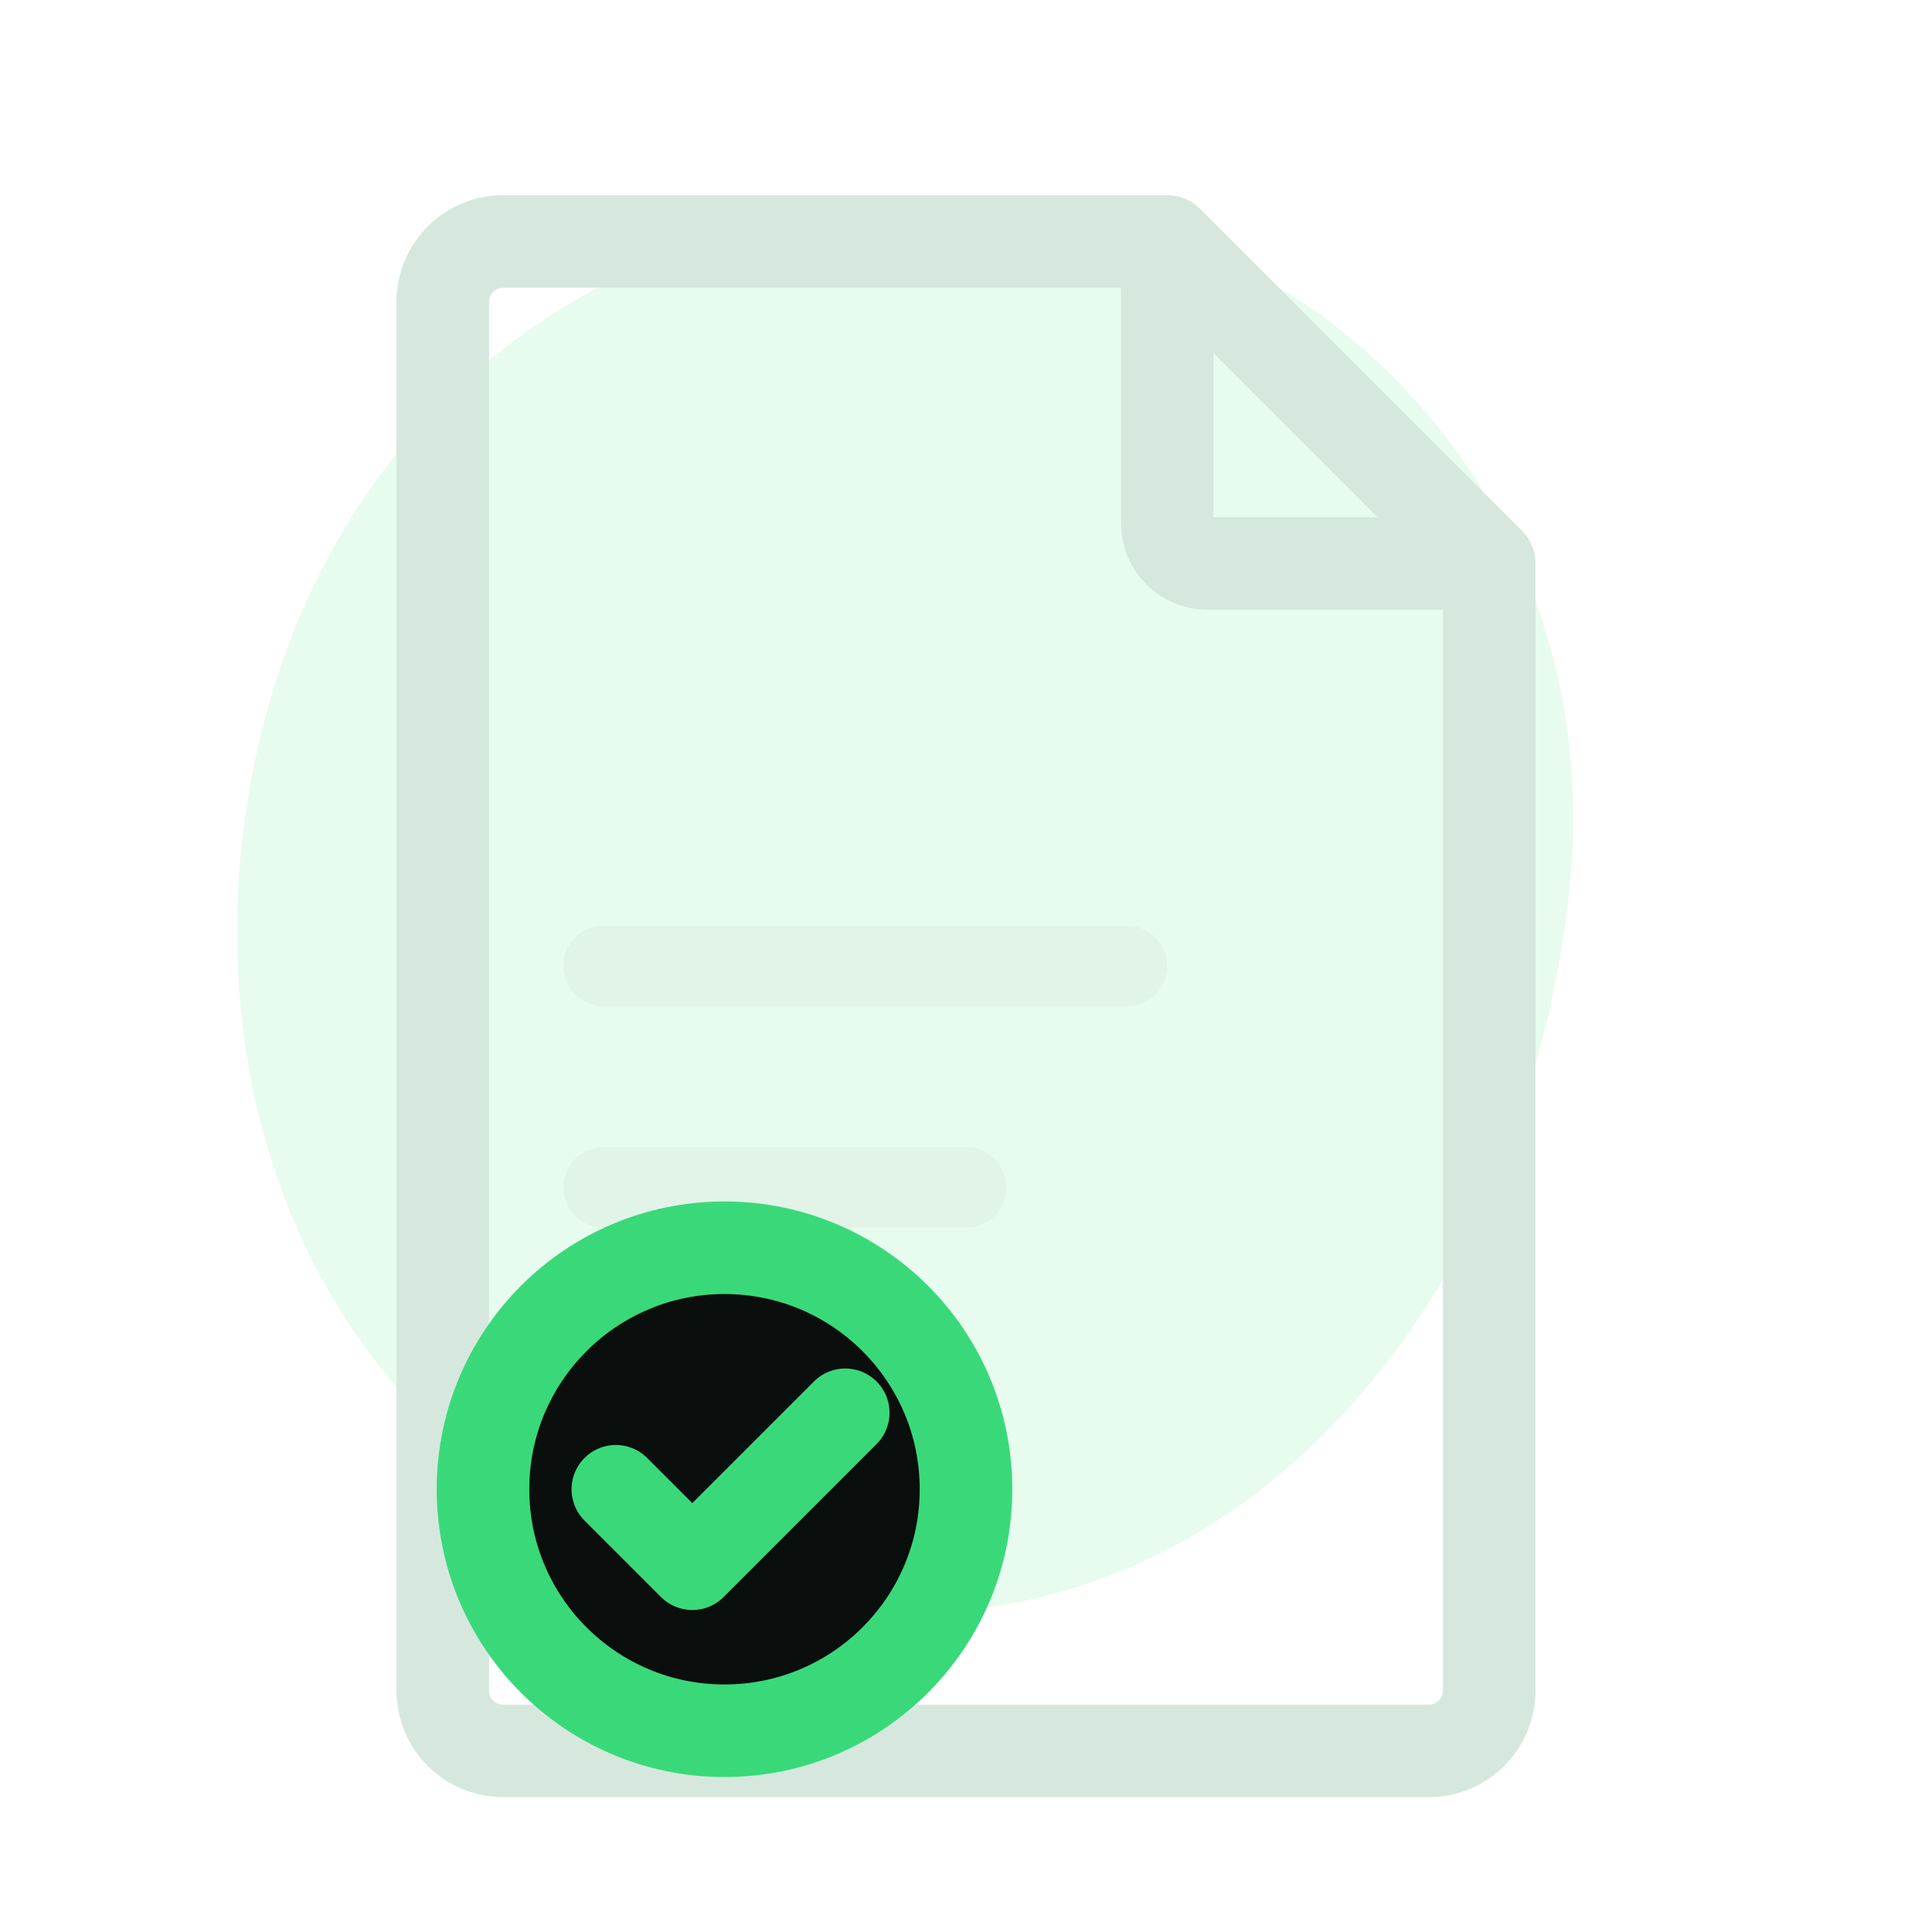
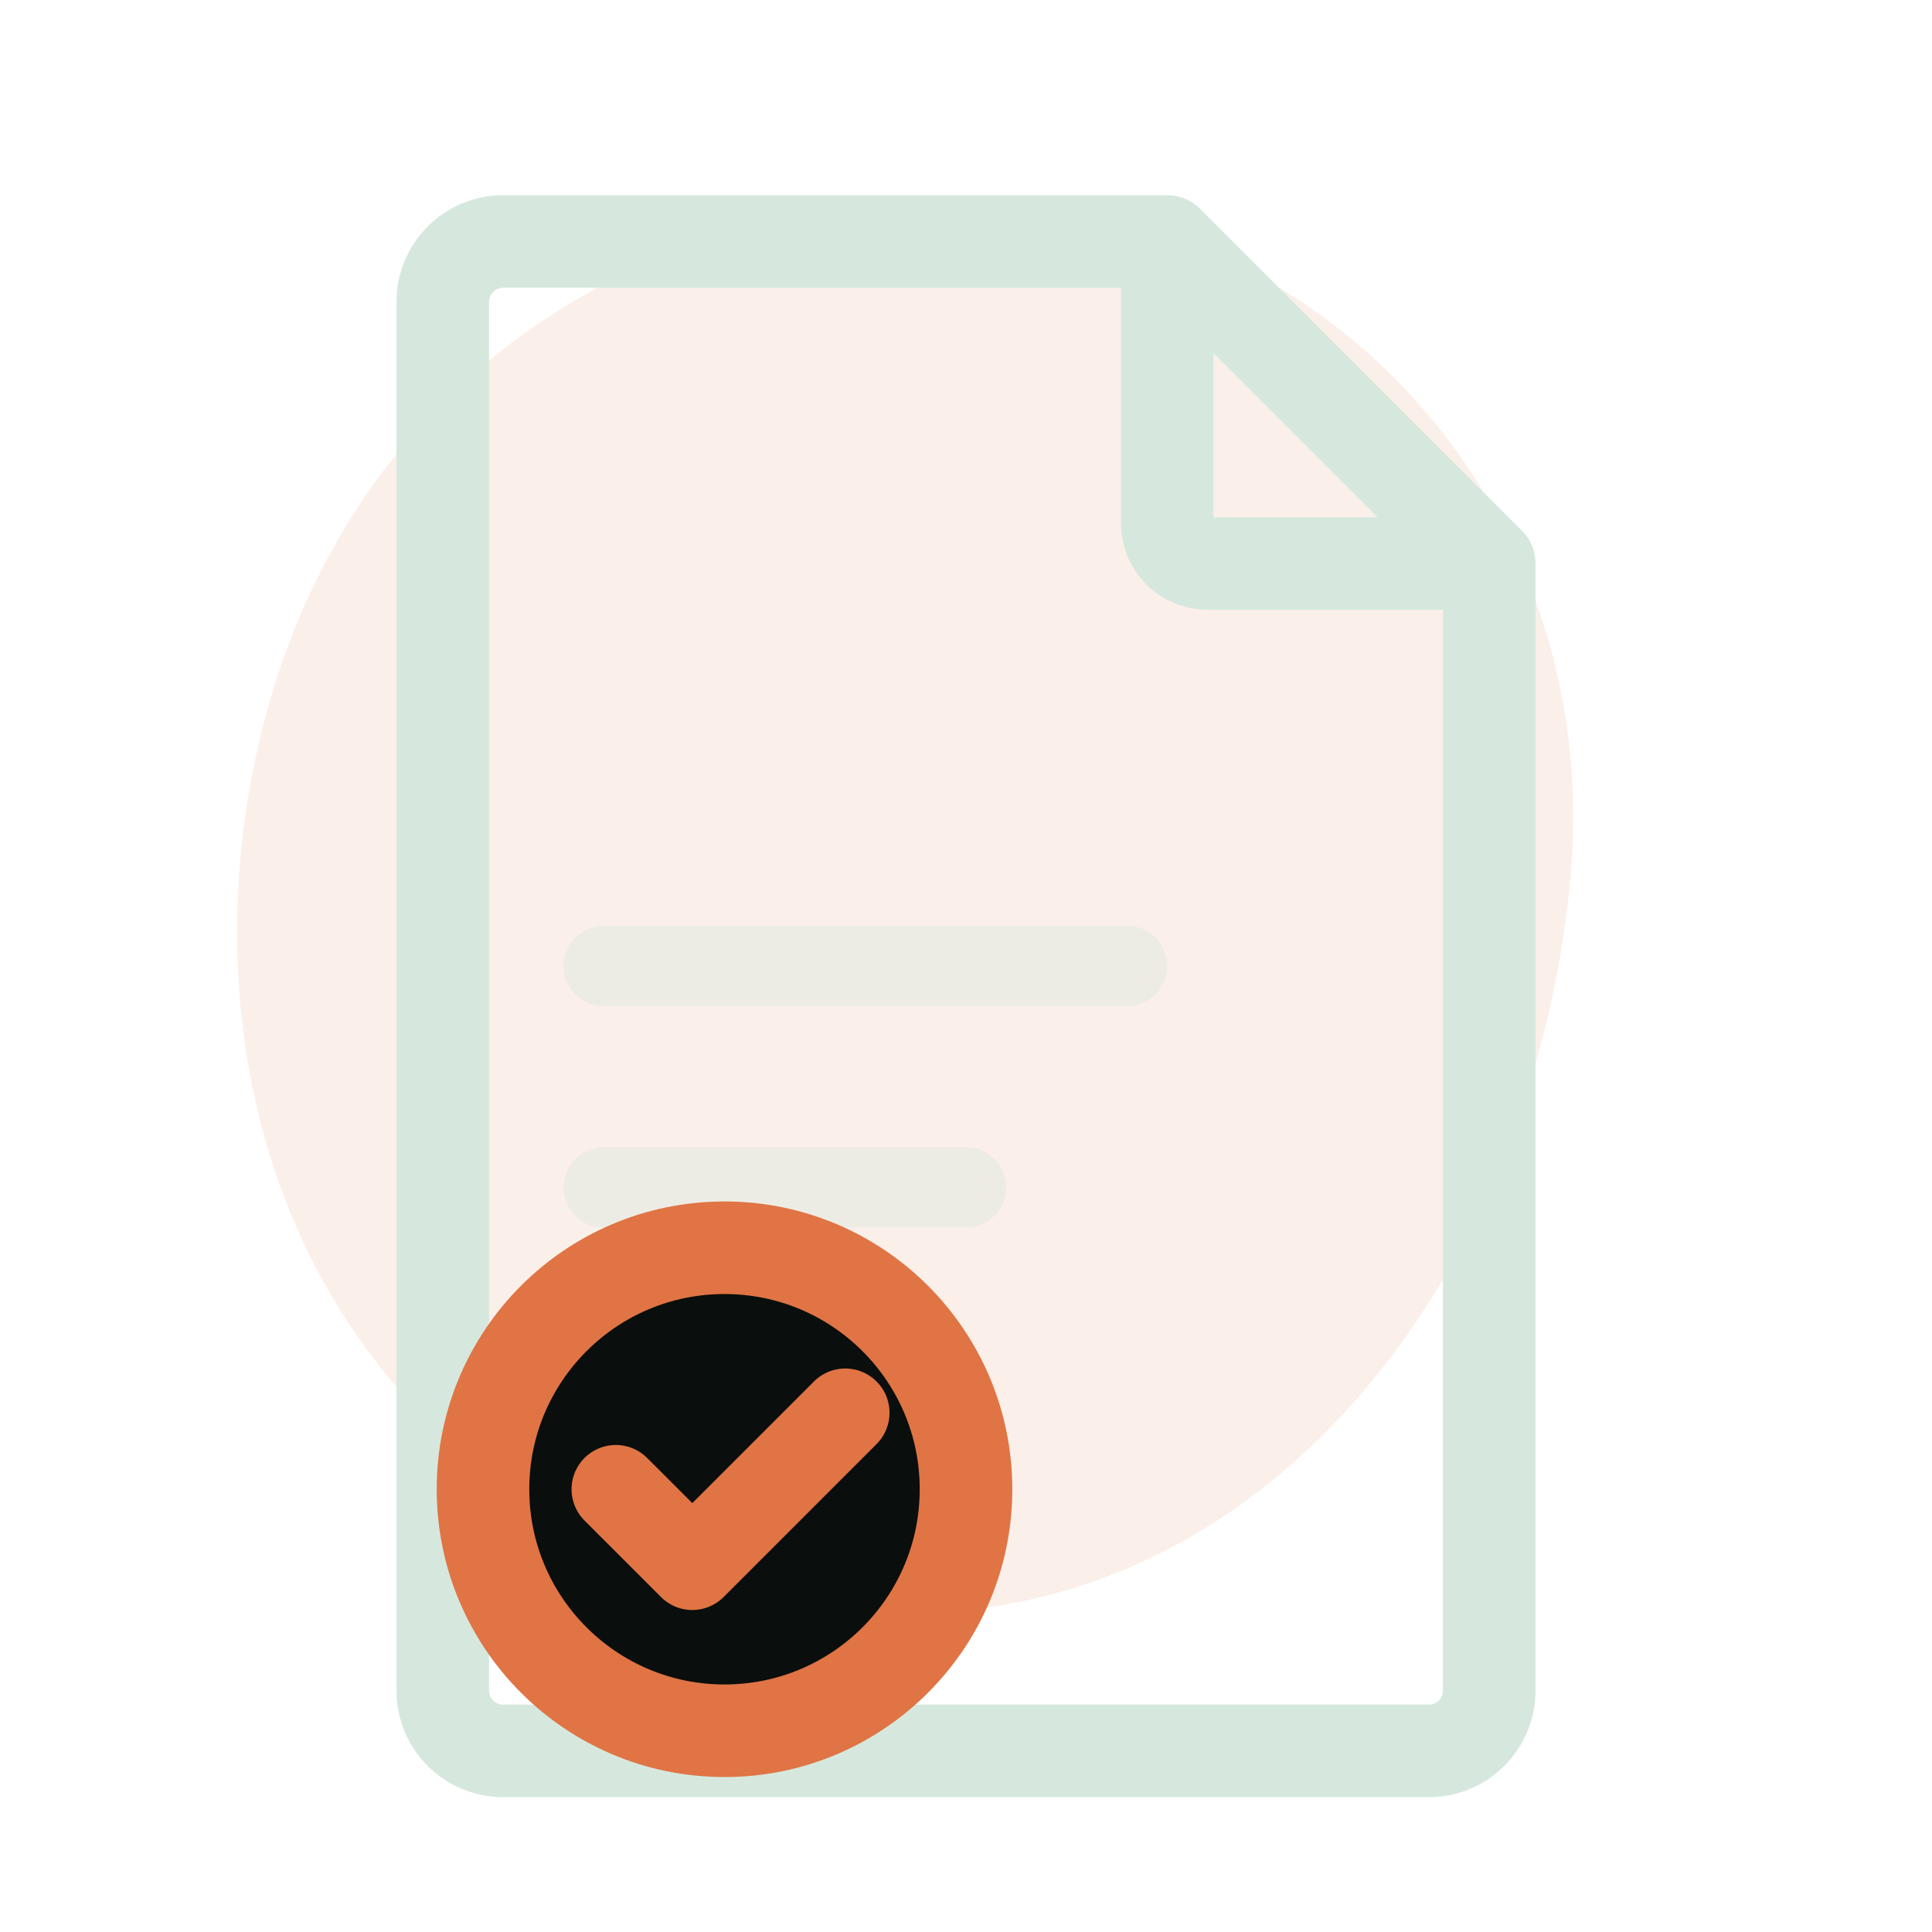
<svg xmlns="http://www.w3.org/2000/svg" viewBox="0 0 48 48" role="img" aria-hidden="true">
-   <path d="M22 5 C32 4 40 12 39 22 C38 32 31 41 21 40 C11 39 5 31 6 21 C7 12 13 6 22 5 Z" fill="#39D97A" opacity="0.12" />
+   <path d="M22 5 C32 4 40 12 39 22 C38 32 31 41 21 40 C11 39 5 31 6 21 C7 12 13 6 22 5 Z" fill="#E07444" opacity="0.12" />
  <path d="M13 6 h16 l8 8 v28 a1.5 1.5 0 0 1 -1.5 1.5 h-23 a1.5 1.5 0 0 1 -1.5 -1.5 v-34.5 A1.5 1.5 0 0 1 12.5 6 Z" fill="none" stroke="#D6E8DD" stroke-width="2.3" stroke-linejoin="round" />
  <path d="M29 6 v7 a1 1 0 0 0 1 1 h7" fill="none" stroke="#D6E8DD" stroke-width="2.3" stroke-linejoin="round" />
  <path d="M15 24 h13 M15 29.5 h9" stroke="#D6E8DD" stroke-width="2" stroke-linecap="round" opacity="0.4" />
-   <circle cx="18" cy="37" r="6" fill="#0A0E0C" stroke="#39D97A" stroke-width="2.3" />
-   <path d="M15.3 37 L17.2 38.9 L21 35.1" fill="none" stroke="#39D97A" stroke-width="2.2" stroke-linecap="round" stroke-linejoin="round" />
+   <circle cx="18" cy="37" r="6" fill="#0A0E0C" stroke="#E07444" stroke-width="2.3" />
+   <path d="M15.3 37 L17.2 38.9 L21 35.1" fill="none" stroke="#E07444" stroke-width="2.2" stroke-linecap="round" stroke-linejoin="round" />
</svg>
